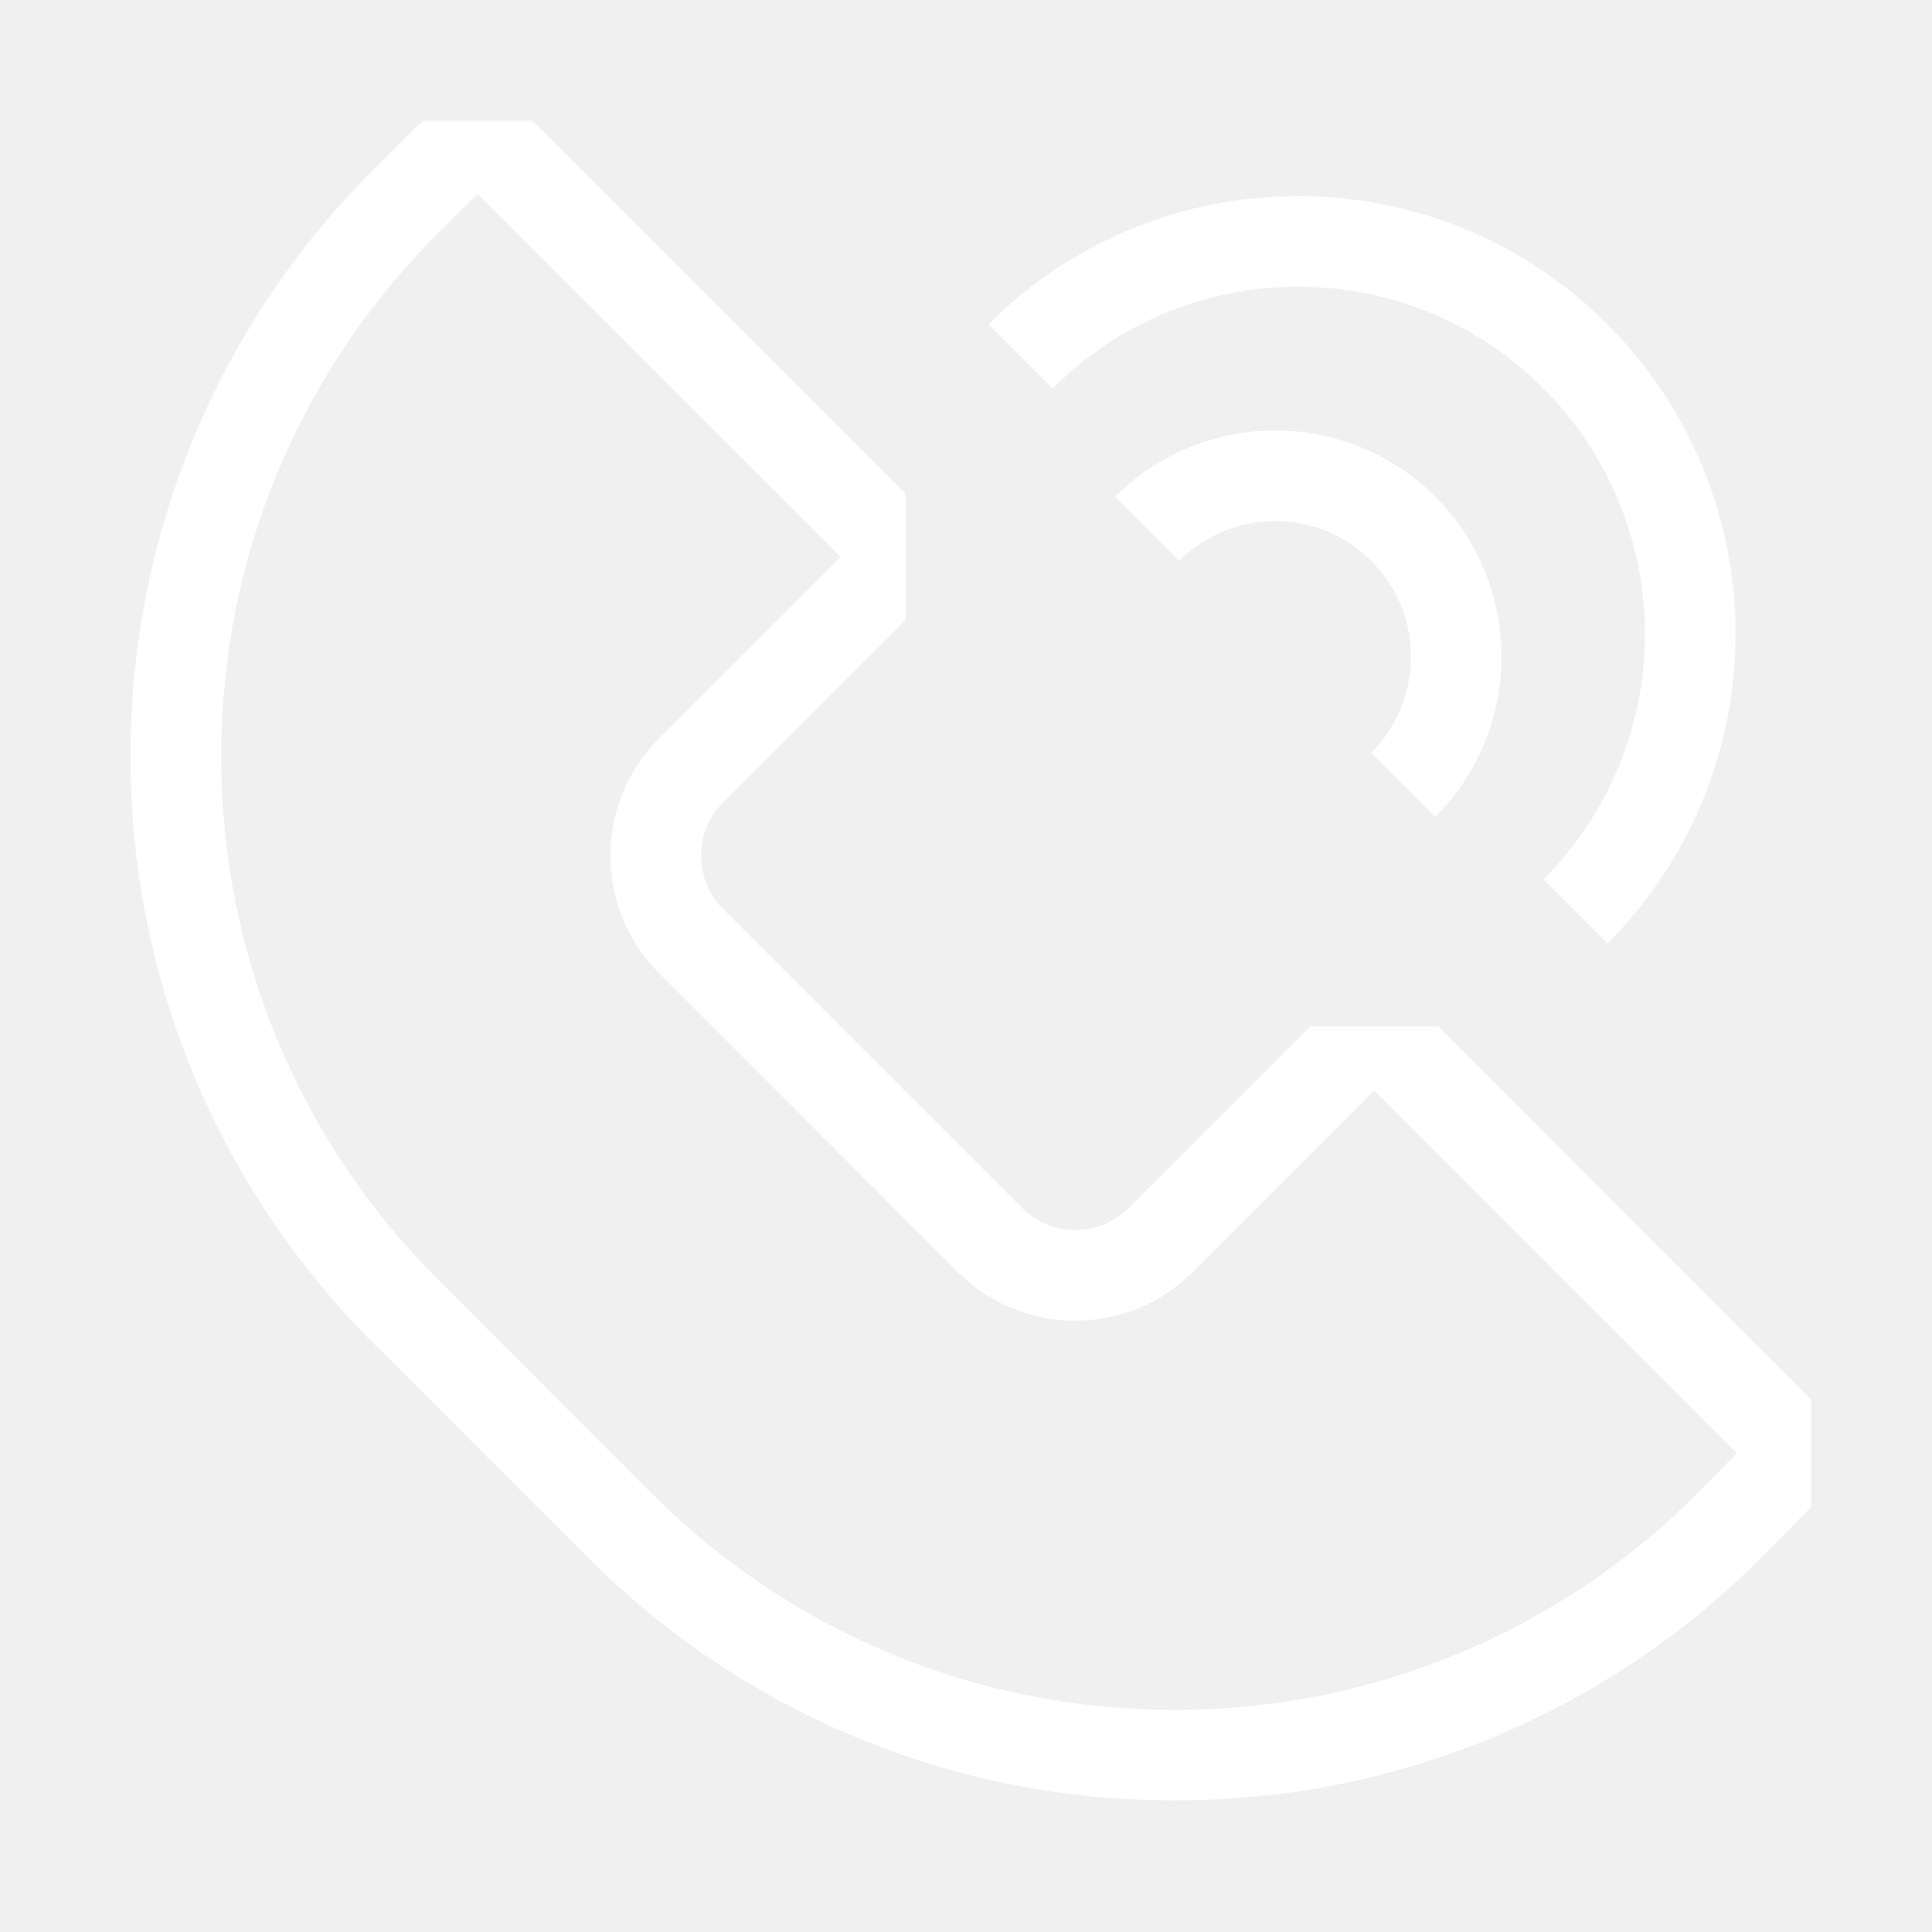
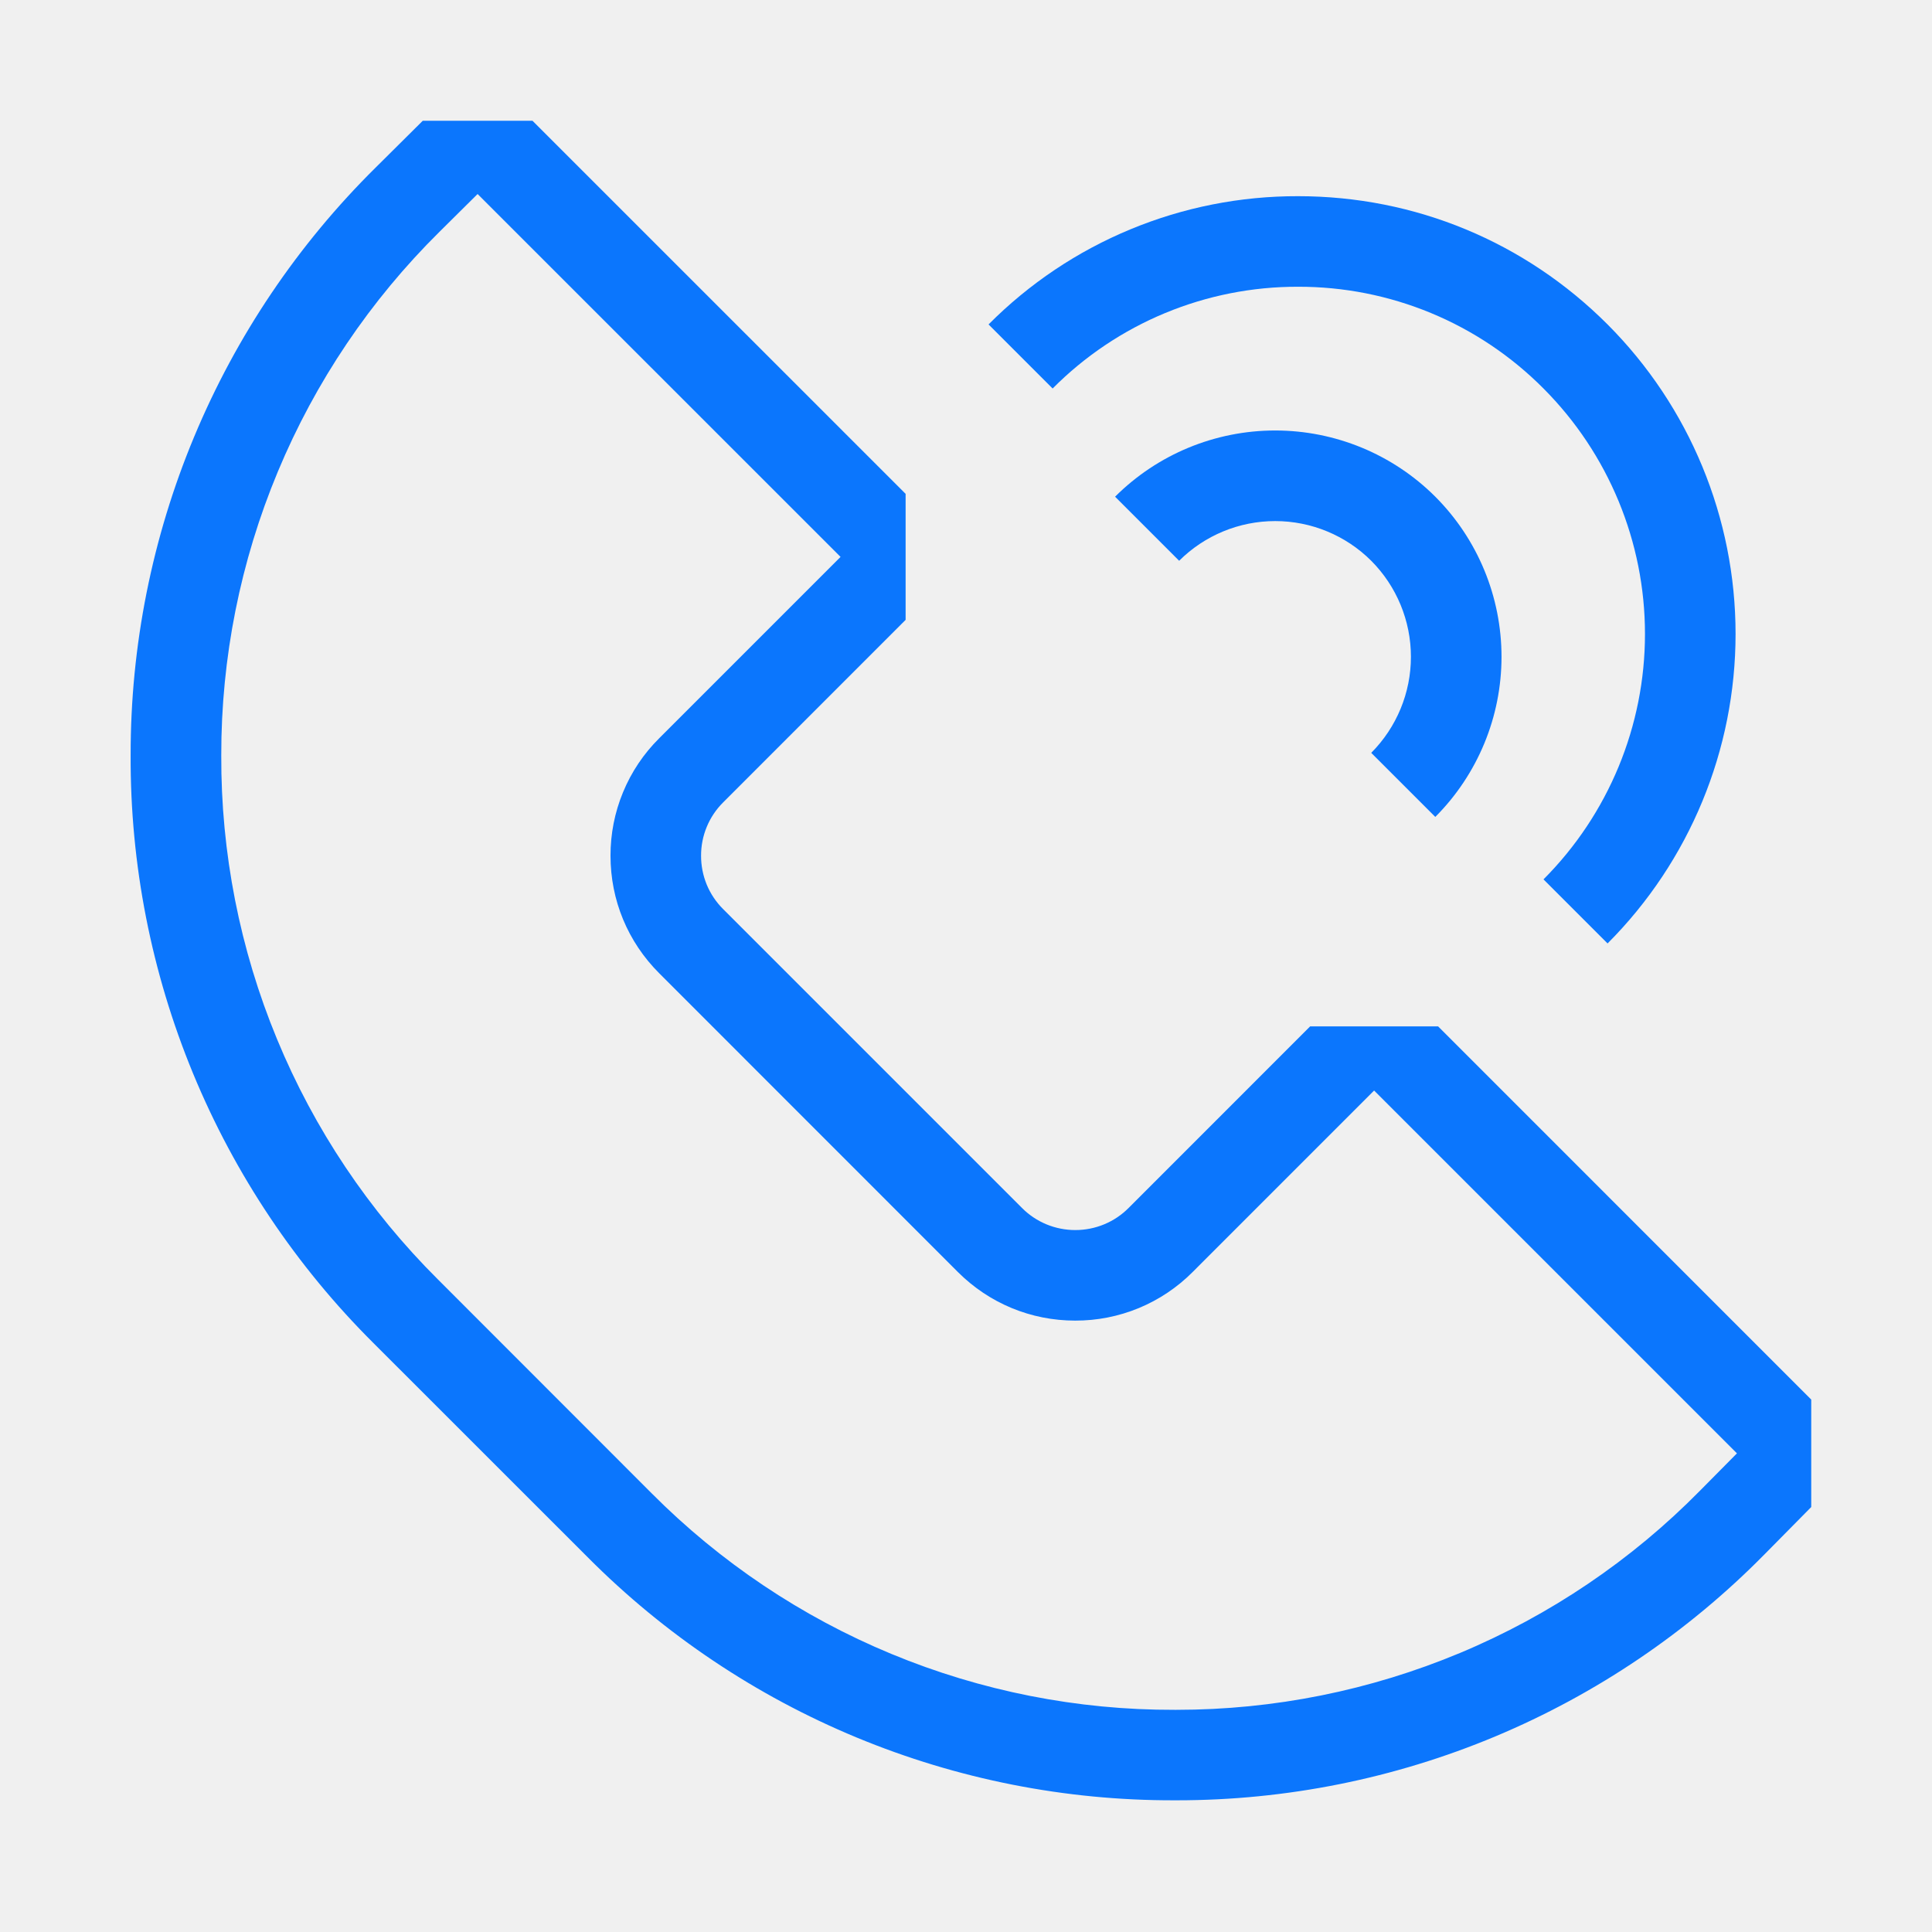
<svg xmlns="http://www.w3.org/2000/svg" width="55" height="55" viewBox="0 0 55 55" fill="none">
-   <path d="M45.764 26.858L43.94 25.034C45.79 23.179 46.829 20.667 46.829 18.047C46.829 15.428 45.79 12.915 43.94 11.06C43.025 10.139 41.936 9.408 40.736 8.911C39.536 8.414 38.249 8.16 36.951 8.163C35.653 8.16 34.367 8.415 33.168 8.912C31.969 9.409 30.881 10.139 29.966 11.06L28.142 9.236C29.296 8.075 30.669 7.154 32.182 6.528C33.694 5.901 35.316 5.581 36.953 5.585C40.281 5.585 43.411 6.882 45.764 9.236C48.098 11.575 49.408 14.743 49.408 18.047C49.408 21.351 48.098 24.52 45.764 26.858Z" fill="white" />
-   <path d="M40.86 23.256L39.036 21.432C39.759 20.706 40.166 19.723 40.166 18.698C40.166 17.673 39.759 16.69 39.036 15.964C38.31 15.24 37.327 14.834 36.302 14.834C35.277 14.834 34.294 15.24 33.568 15.964L31.744 14.14C32.954 12.932 34.593 12.255 36.302 12.255C38.011 12.255 39.65 12.932 40.86 14.14C42.067 15.349 42.745 16.989 42.745 18.698C42.745 20.407 42.067 22.046 40.86 23.256ZM40.94 29.219H37.297L32.131 34.386C31.932 34.587 31.695 34.746 31.434 34.854C31.174 34.962 30.894 35.017 30.612 35.017C30.329 35.017 30.05 34.962 29.789 34.854C29.528 34.746 29.291 34.587 29.092 34.386L20.586 25.88C20.386 25.681 20.227 25.444 20.119 25.183C20.012 24.922 19.957 24.643 19.958 24.36C19.957 24.079 20.012 23.799 20.12 23.539C20.227 23.279 20.386 23.042 20.586 22.843L25.781 17.646V14.059L15.159 3.438H12.035L10.693 4.771C8.48 6.958 6.724 9.562 5.527 12.434C4.33 15.305 3.715 18.385 3.719 21.496C3.705 24.607 4.31 27.689 5.498 30.564C6.686 33.439 8.434 36.05 10.64 38.243L16.729 44.33C18.918 46.531 21.521 48.276 24.389 49.464C27.256 50.652 30.331 51.259 33.435 51.251H33.497C36.612 51.252 39.696 50.634 42.569 49.432C45.442 48.229 48.048 46.467 50.233 44.248L51.562 42.902V39.843L40.94 29.219ZM48.397 42.435C46.451 44.412 44.13 45.982 41.571 47.053C39.011 48.124 36.264 48.676 33.49 48.675H33.435C30.669 48.683 27.929 48.142 25.374 47.083C22.819 46.025 20.499 44.469 18.548 42.508L12.466 36.422C10.501 34.467 8.944 32.142 7.886 29.581C6.827 27.02 6.288 24.274 6.299 21.503C6.295 18.731 6.842 15.986 7.909 13.428C8.975 10.87 10.539 8.549 12.51 6.6L13.596 5.523L23.929 15.854L18.764 21.019C18.323 21.457 17.974 21.978 17.737 22.552C17.499 23.126 17.378 23.742 17.38 24.363C17.38 25.623 17.87 26.81 18.764 27.704L27.268 36.211C28.162 37.104 29.349 37.595 30.609 37.595C31.23 37.597 31.846 37.475 32.42 37.238C32.994 37 33.515 36.651 33.953 36.211L39.118 31.045L49.447 41.374L48.397 42.435Z" fill="white" />
+   <path d="M45.764 26.858L43.94 25.034C45.79 23.179 46.829 20.667 46.829 18.047C46.829 15.428 45.79 12.915 43.94 11.06C43.025 10.139 41.936 9.408 40.736 8.911C39.536 8.414 38.249 8.16 36.951 8.163C35.653 8.16 34.367 8.415 33.168 8.912C31.969 9.409 30.881 10.139 29.966 11.06L28.142 9.236C29.296 8.075 30.669 7.154 32.182 6.528C33.694 5.901 35.316 5.581 36.953 5.585C40.281 5.585 43.411 6.882 45.764 9.236C48.098 11.575 49.408 14.743 49.408 18.047C49.408 21.351 48.098 24.52 45.764 26.858Z" fill="#0B76FD" />
+   <path d="M40.86 23.256L39.036 21.432C39.759 20.706 40.166 19.723 40.166 18.698C40.166 17.673 39.759 16.69 39.036 15.964C38.31 15.24 37.327 14.834 36.302 14.834C35.277 14.834 34.294 15.24 33.568 15.964L31.744 14.14C32.954 12.932 34.593 12.255 36.302 12.255C38.011 12.255 39.65 12.932 40.86 14.14C42.067 15.349 42.745 16.989 42.745 18.698C42.745 20.407 42.067 22.046 40.86 23.256ZM40.94 29.219H37.297L32.131 34.386C31.932 34.587 31.695 34.746 31.434 34.854C31.174 34.962 30.894 35.017 30.612 35.017C30.329 35.017 30.05 34.962 29.789 34.854C29.528 34.746 29.291 34.587 29.092 34.386L20.586 25.88C20.386 25.681 20.227 25.444 20.119 25.183C20.012 24.922 19.957 24.643 19.958 24.36C19.957 24.079 20.012 23.799 20.12 23.539C20.227 23.279 20.386 23.042 20.586 22.843L25.781 17.646V14.059L15.159 3.438H12.035L10.693 4.771C8.48 6.958 6.724 9.562 5.527 12.434C4.33 15.305 3.715 18.385 3.719 21.496C3.705 24.607 4.31 27.689 5.498 30.564C6.686 33.439 8.434 36.05 10.64 38.243L16.729 44.33C18.918 46.531 21.521 48.276 24.389 49.464C27.256 50.652 30.331 51.259 33.435 51.251H33.497C36.612 51.252 39.696 50.634 42.569 49.432C45.442 48.229 48.047 46.467 50.233 44.248L51.562 42.902V39.843L40.94 29.219ZM48.397 42.435C46.451 44.412 44.13 45.982 41.571 47.053C39.011 48.124 36.264 48.676 33.49 48.675H33.435C30.669 48.683 27.929 48.142 25.374 47.083C22.819 46.025 20.499 44.469 18.548 42.508L12.466 36.422C10.501 34.467 8.944 32.142 7.886 29.581C6.827 27.02 6.288 24.274 6.299 21.503C6.295 18.731 6.842 15.986 7.909 13.428C8.975 10.87 10.539 8.549 12.51 6.6L13.596 5.523L23.929 15.854L18.764 21.019C18.323 21.457 17.974 21.978 17.737 22.552C17.499 23.126 17.378 23.742 17.38 24.363C17.38 25.623 17.87 26.81 18.764 27.704L27.268 36.211C28.162 37.104 29.349 37.595 30.609 37.595C31.23 37.597 31.846 37.475 32.42 37.238C32.994 37 33.515 36.651 33.953 36.211L39.118 31.045L49.447 41.374L48.397 42.435Z" fill="#0B76FD" />
</svg>
